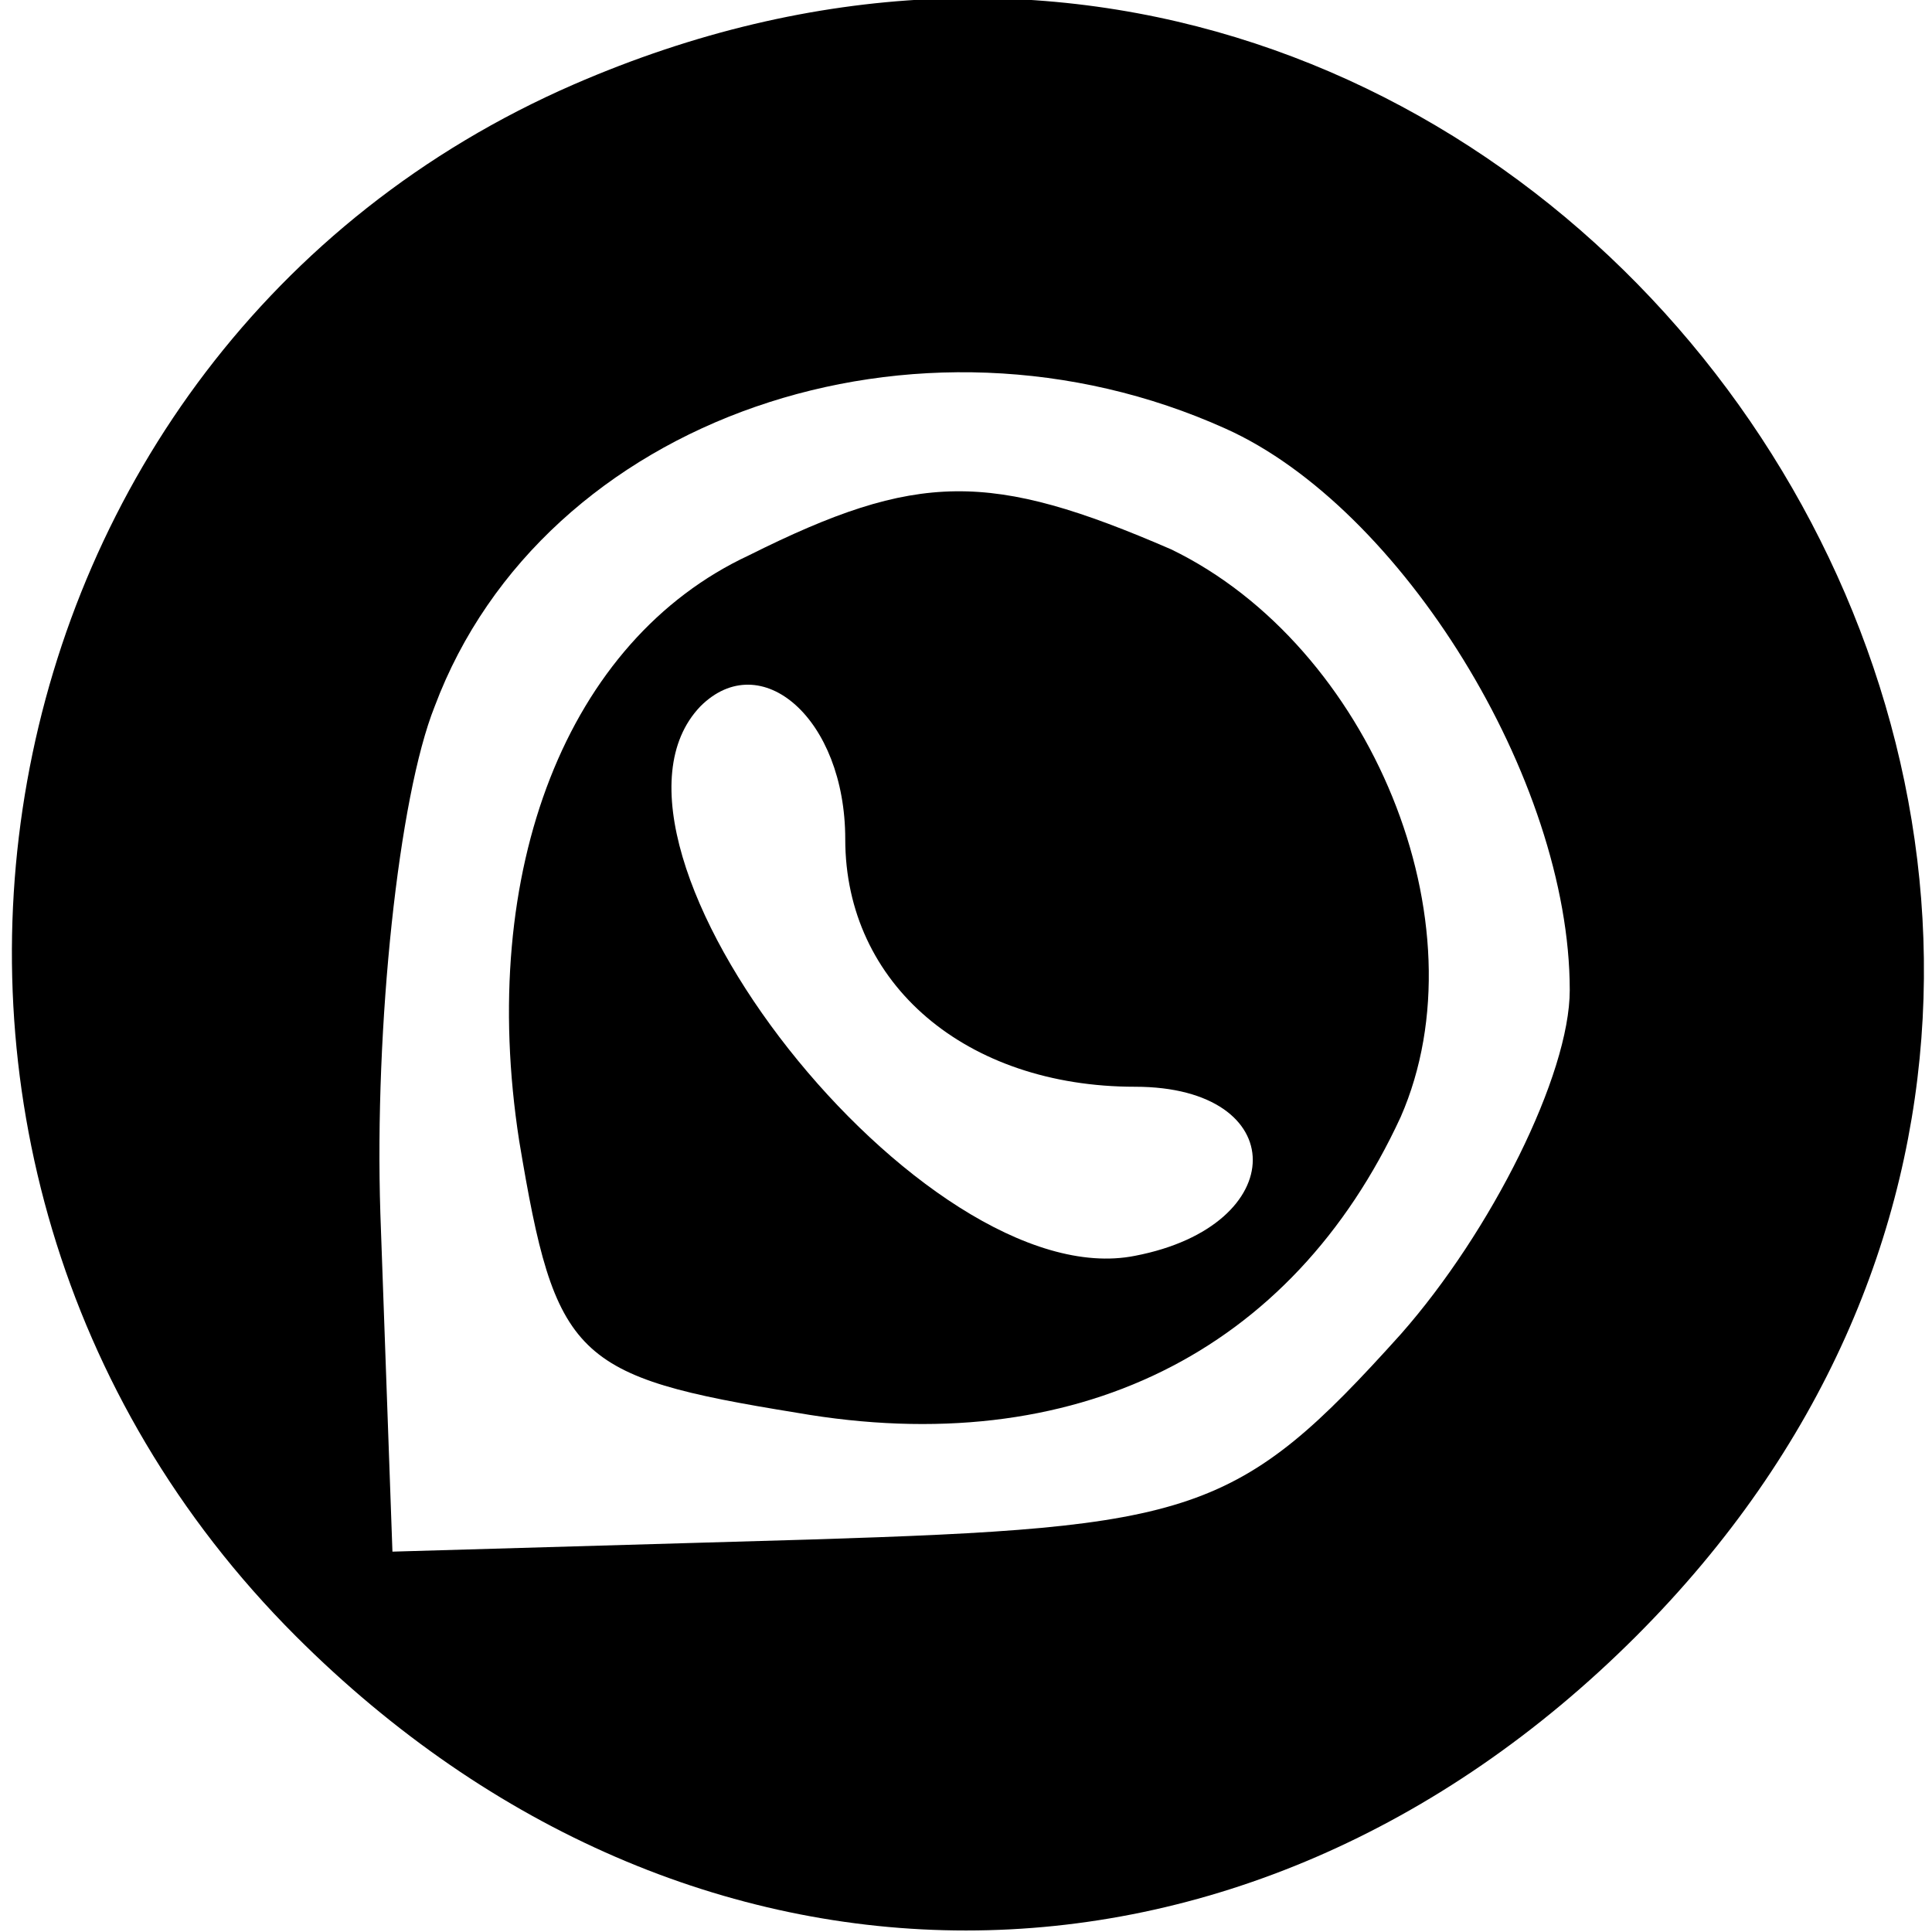
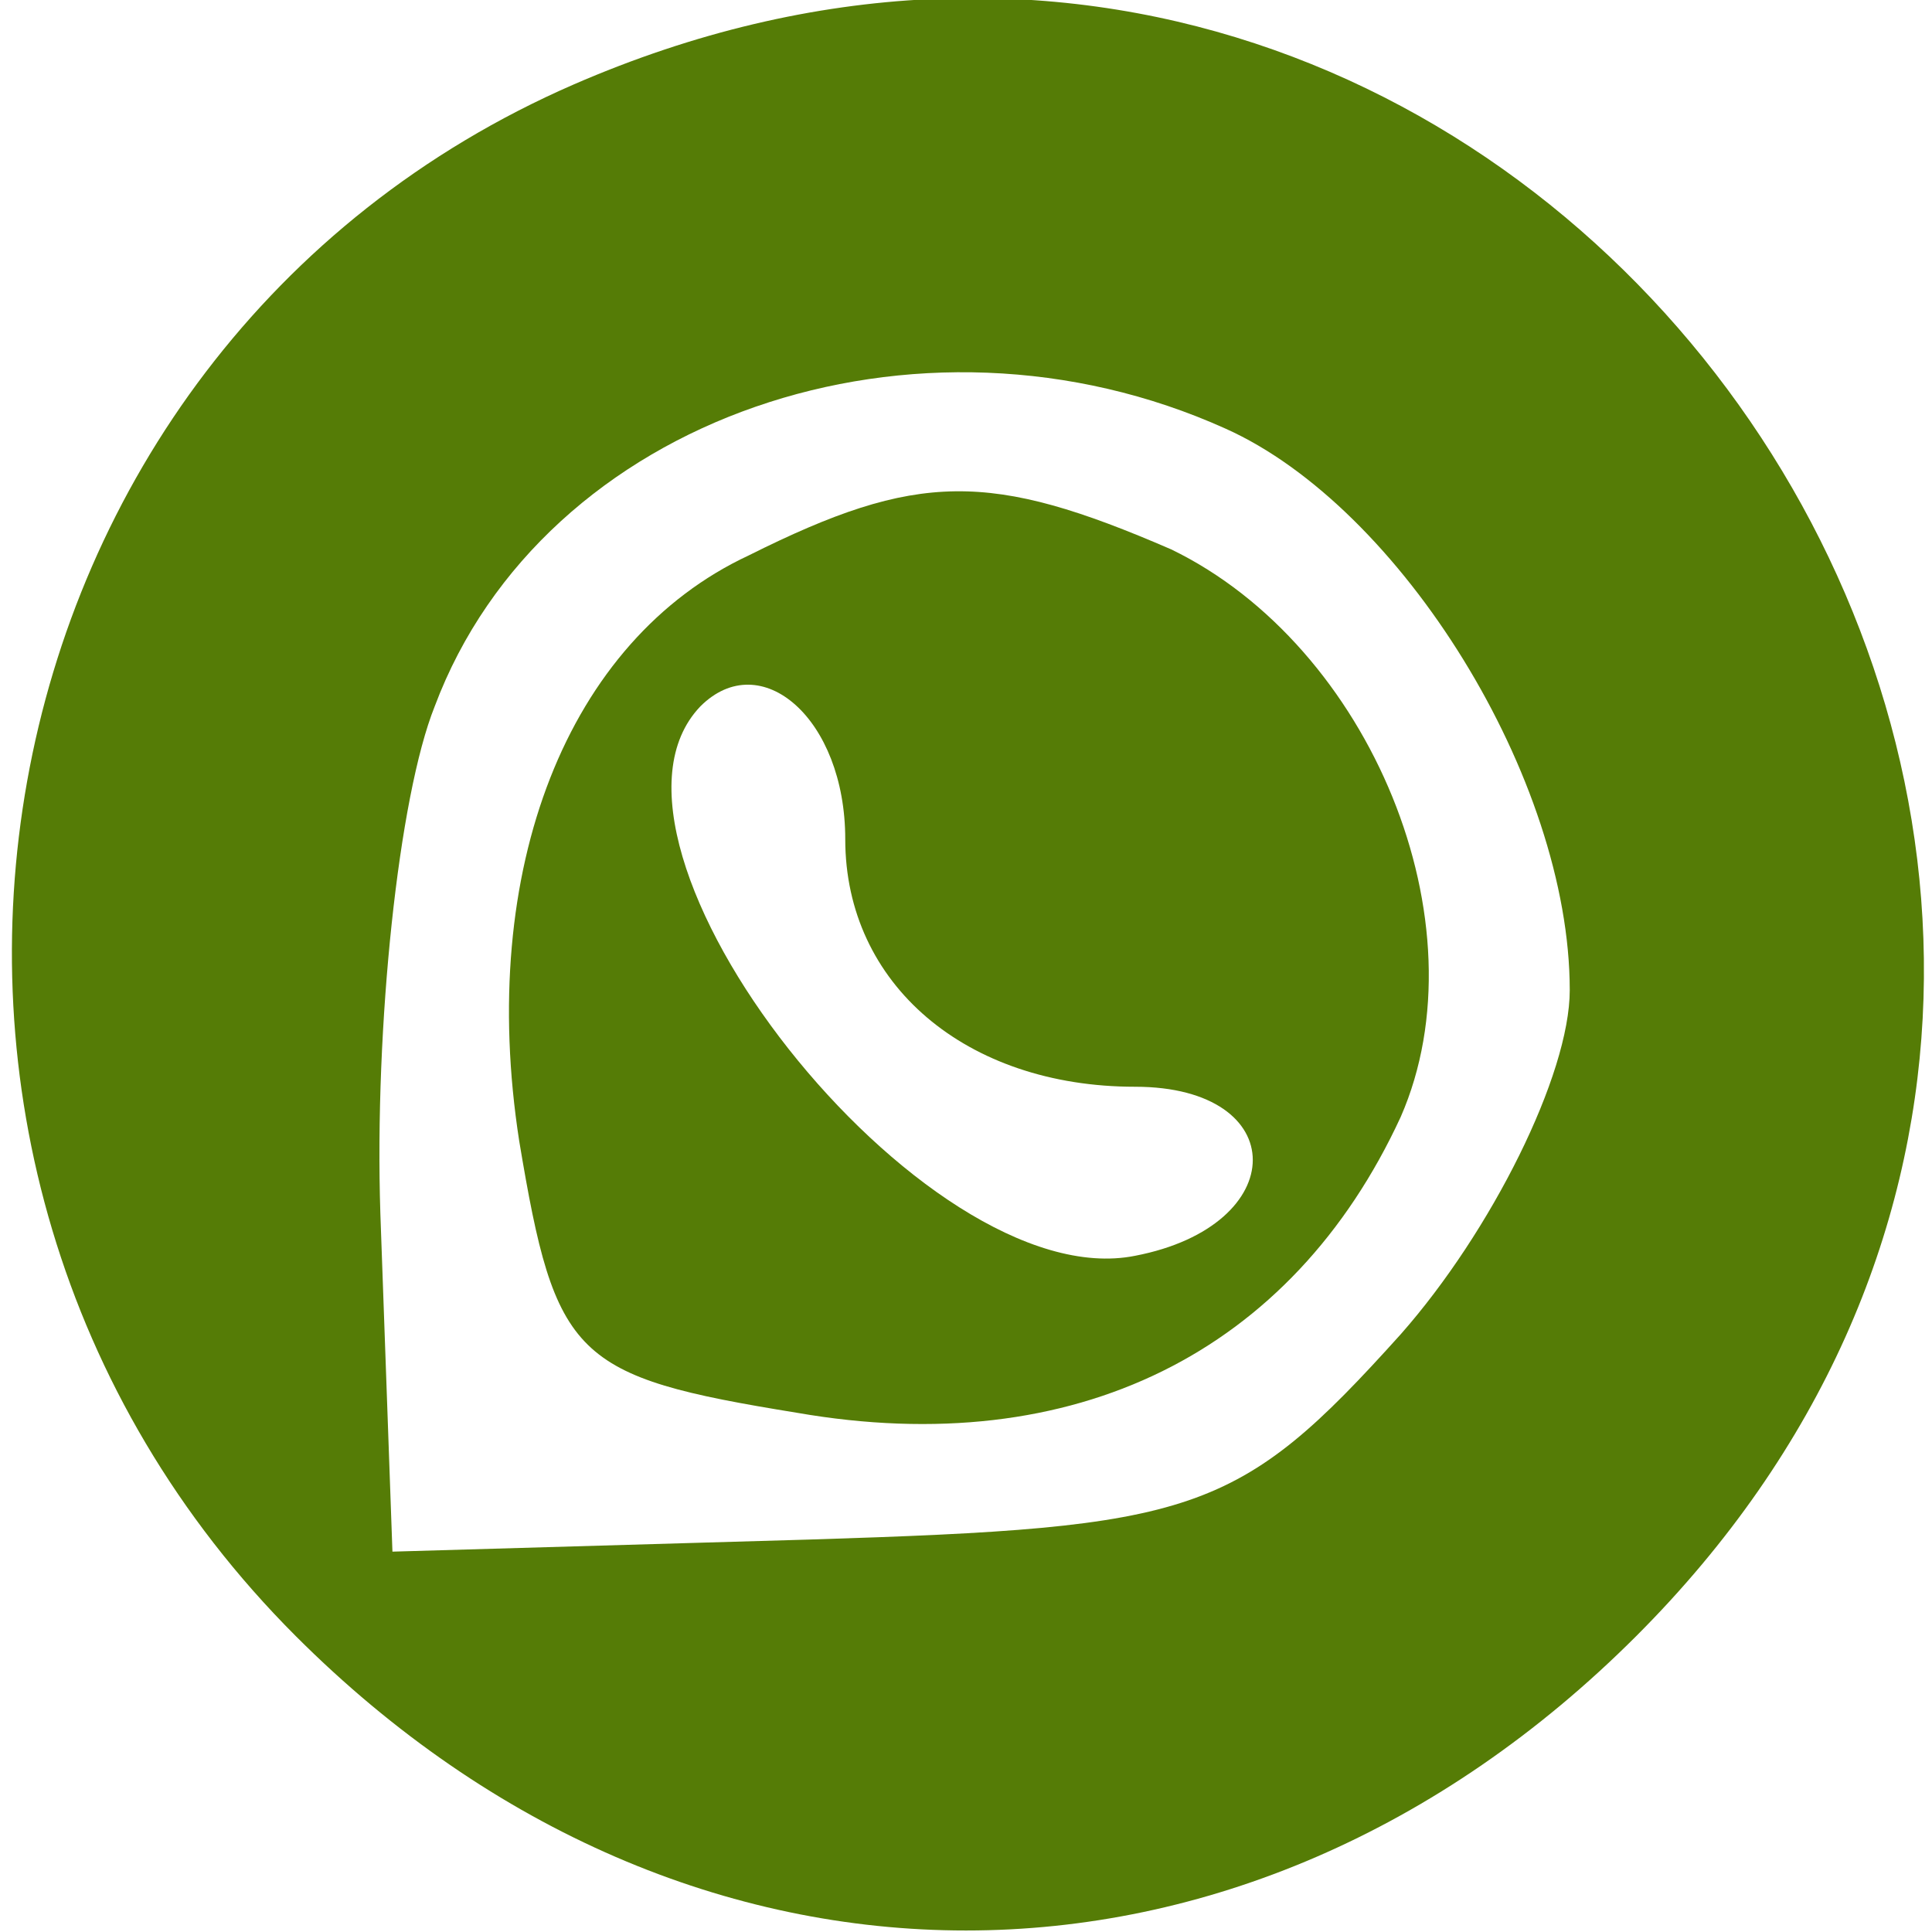
<svg xmlns="http://www.w3.org/2000/svg" version="1.0" width="32pt" height="32pt" viewBox="0 0 32 32" preserveAspectRatio="xMidYMid meet">
-   <g transform="translate(0,32) scale(0.1,-0.1)" fill="#000000" stroke="none">
+   <g transform="translate(0,32) scale(0.1,-0.1)" fill="#557C06" stroke="none">
    <path d="M95 306 c-101 -44 -125 -178 -46 -257 65 -65 157 -65 222 0 124 124 -15 327 -176 257z m108 -57 c29 -13 57 -58 57 -93 0 -14 -13 -40 -28 -57 -27 -30 -34 -32 -98 -34 l-69 -2 -2 56 c-1 31 3 69 9 84 18 48 80 69 131 46z" />
    <path d="M124 228 c-30 -14 -45 -52 -38 -97 6 -36 9 -39 46 -45 46 -8 82 10 100 49 14 32 -5 78 -38 94 -30 13 -42 13 -70 -1z m16 -47 c0 -24 20 -41 48 -41 26 0 26 -23 0 -28 -35 -7 -94 68 -72 91 10 10 24 -2 24 -22z" />
  </g>
</svg>
